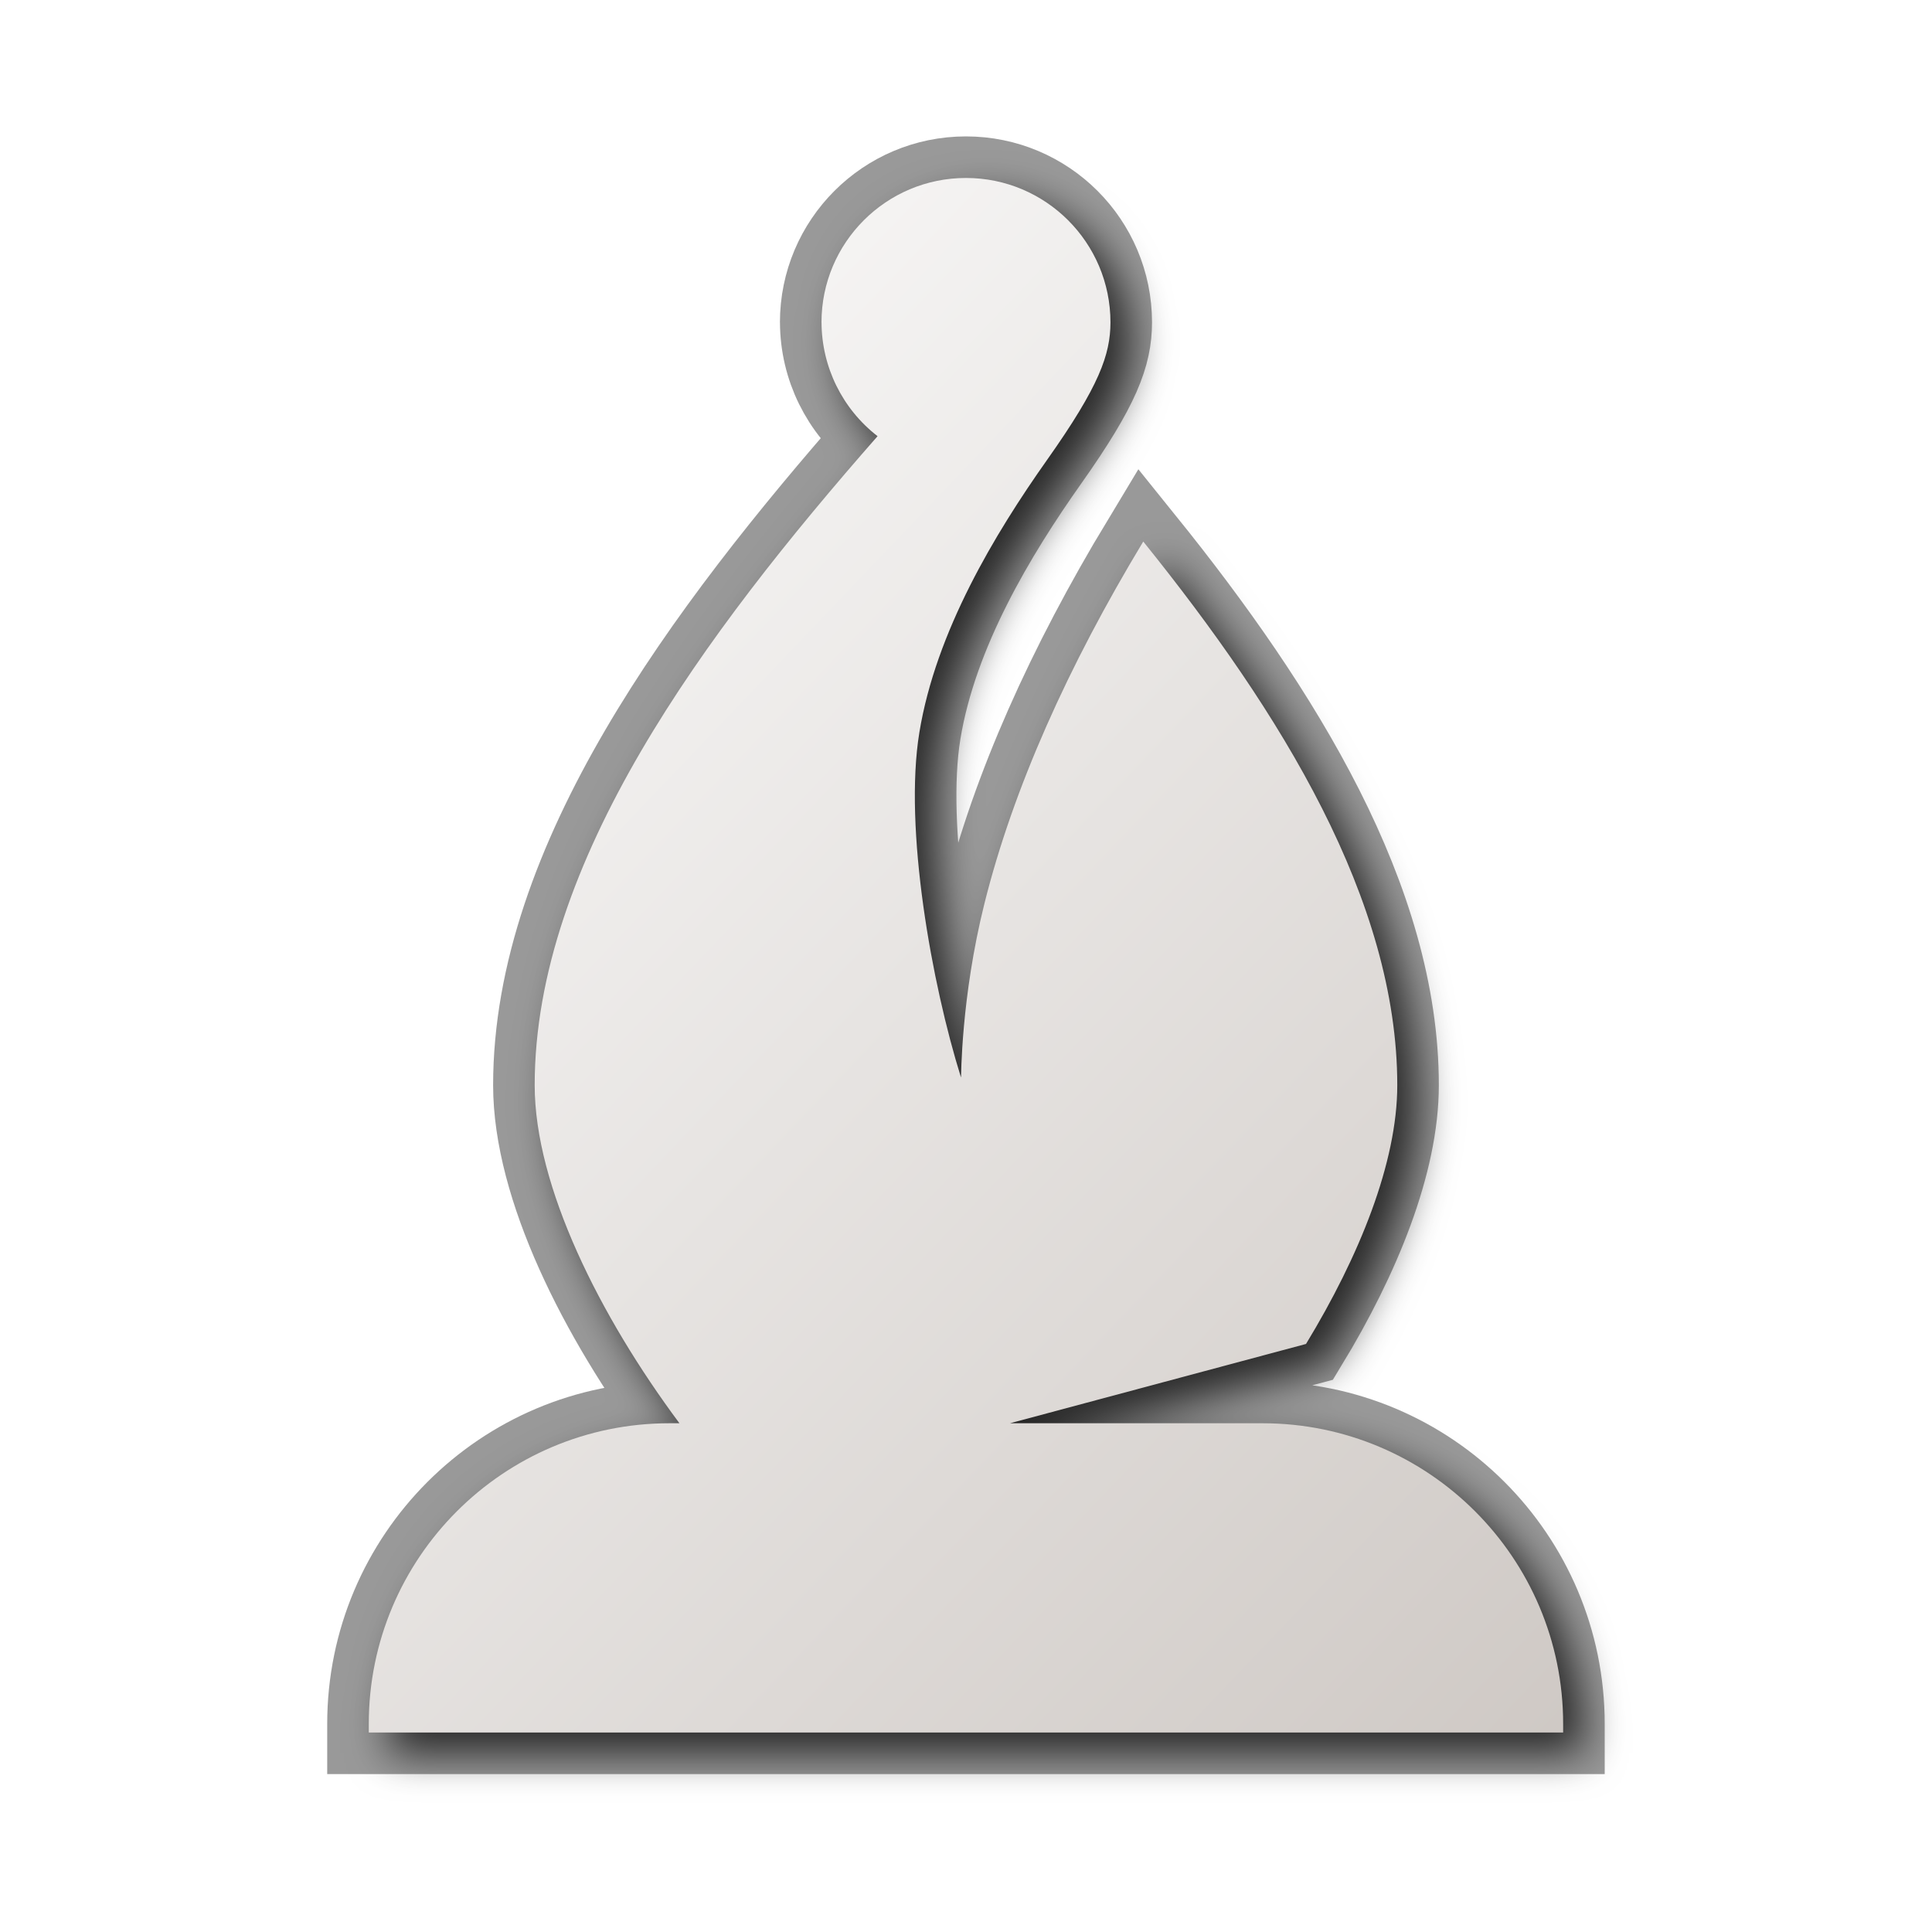
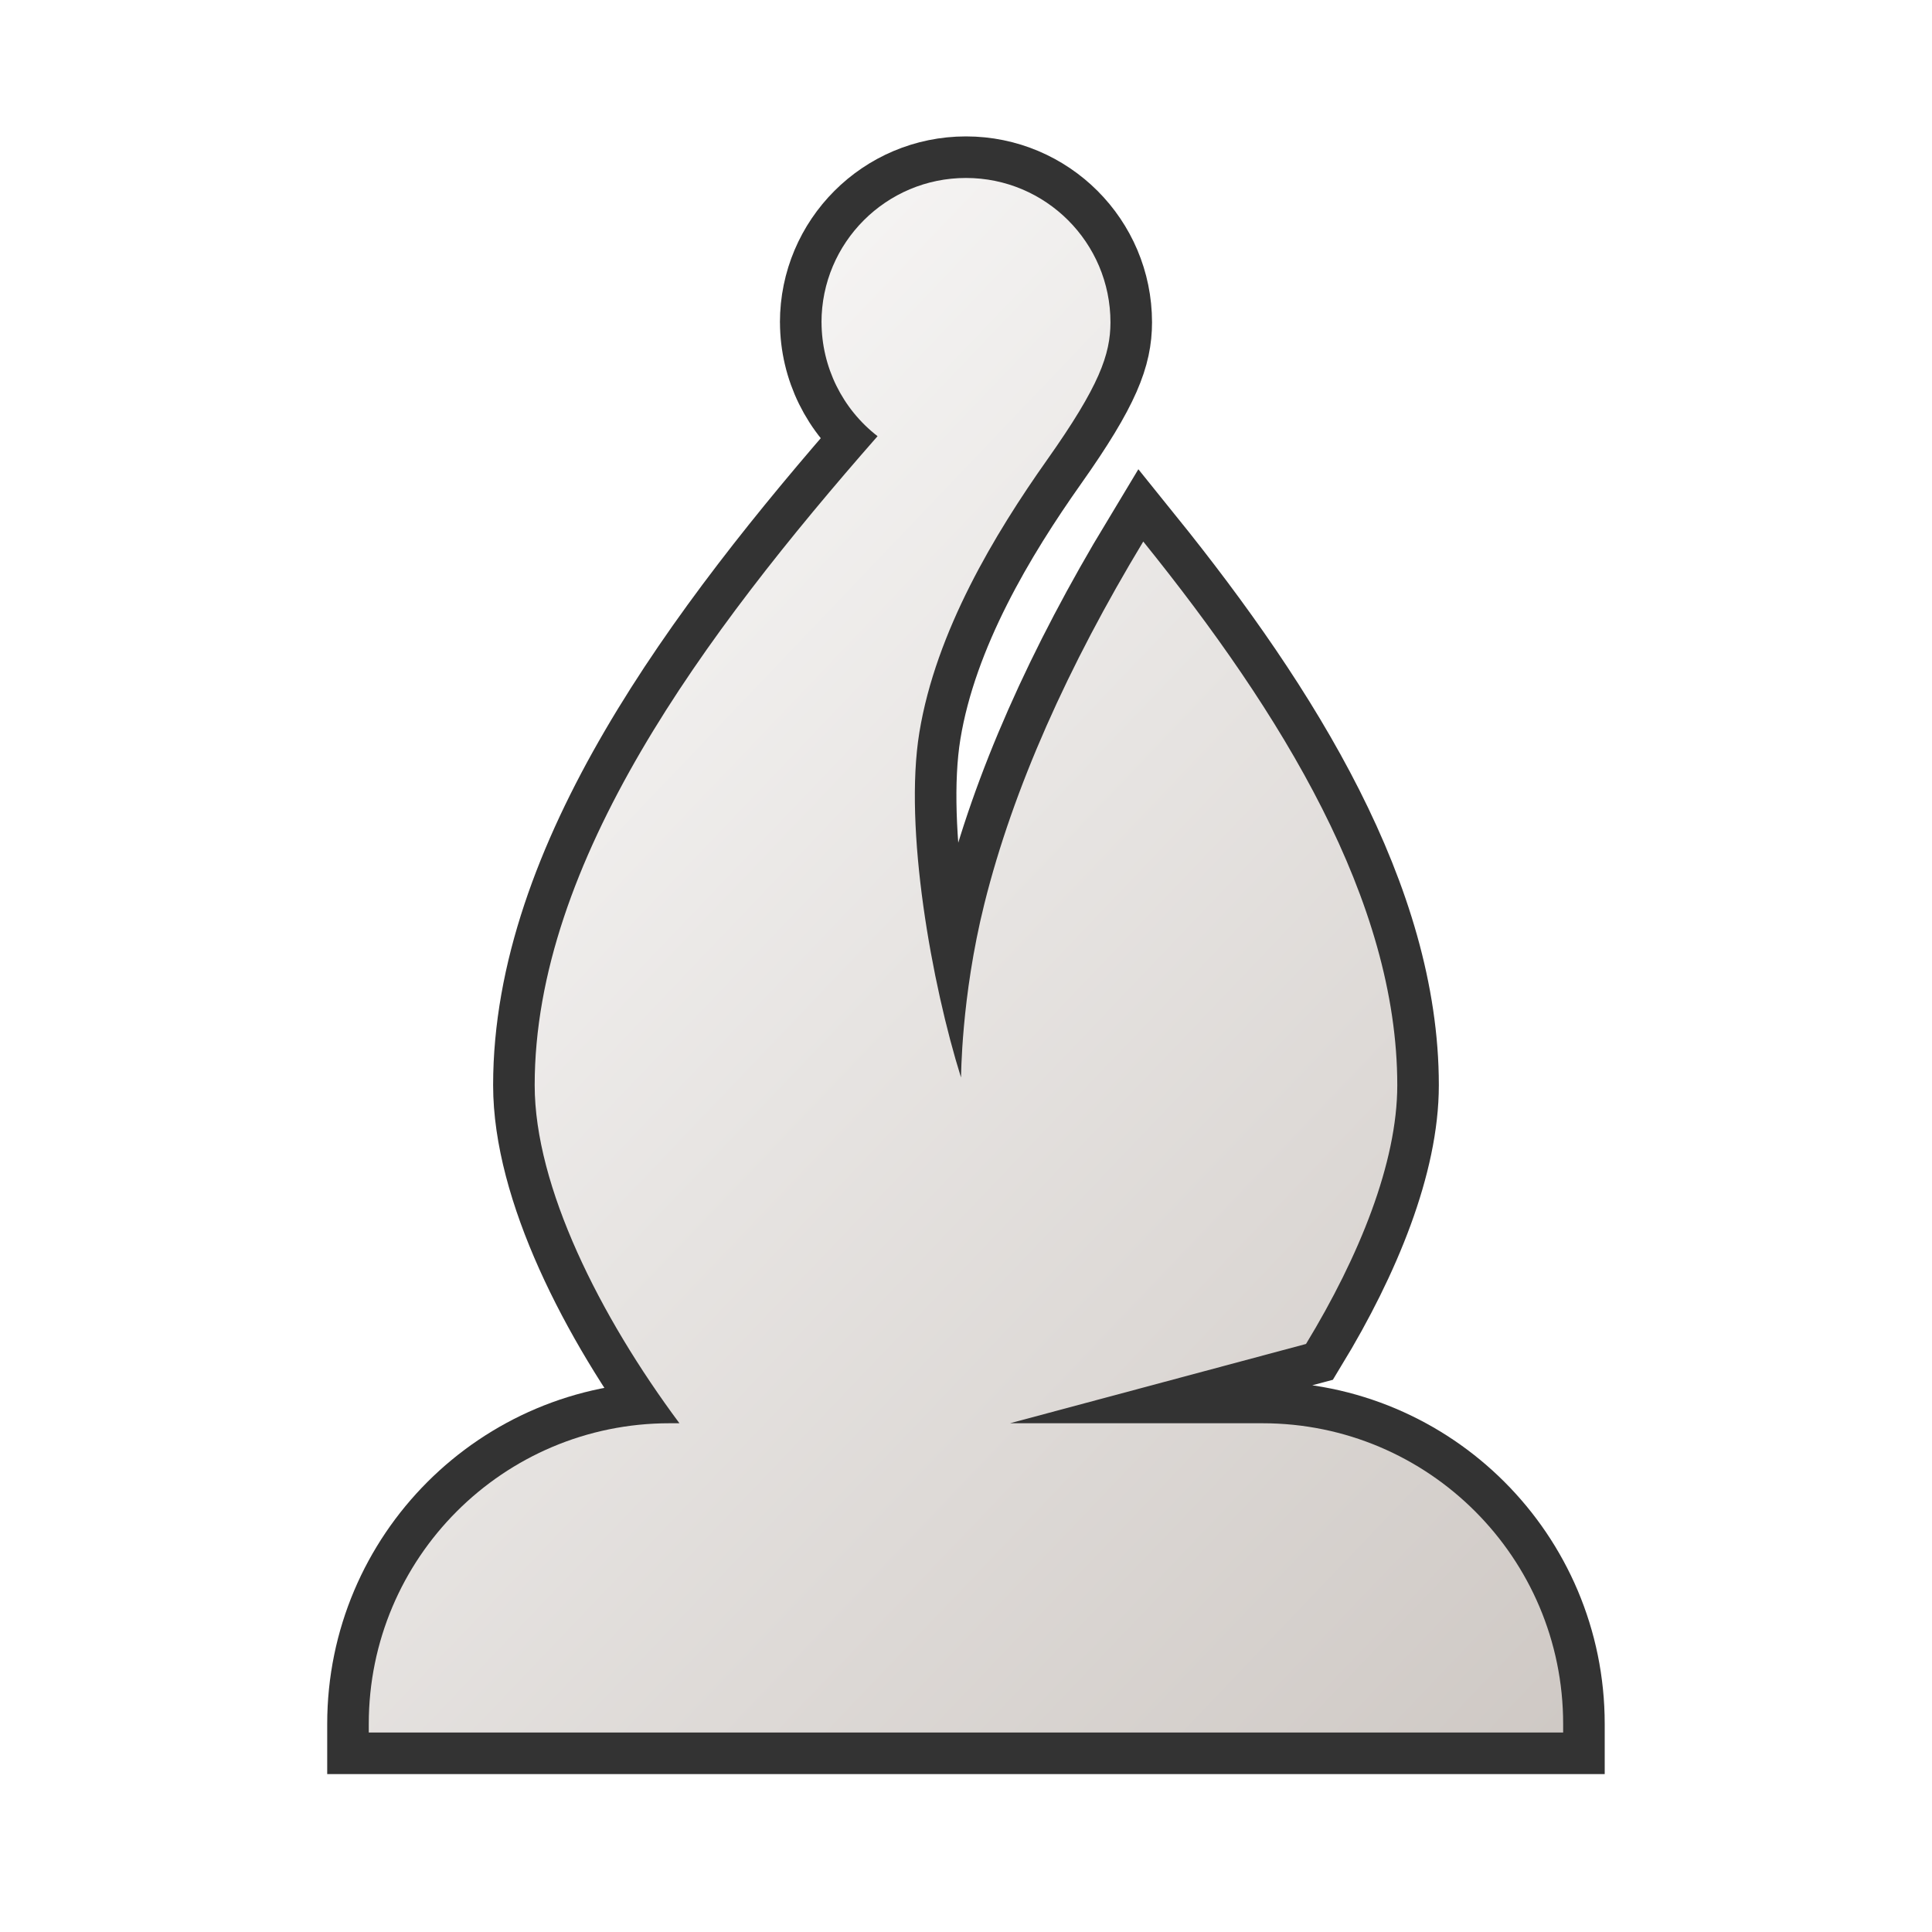
- <svg xmlns="http://www.w3.org/2000/svg" xmlns:xlink="http://www.w3.org/1999/xlink" style="color-scheme:light only" width="175.696" height="175.696" viewBox="0 0 46.486 46.486">
+ <svg xmlns="http://www.w3.org/2000/svg" xmlns:xlink="http://www.w3.org/1999/xlink" style="color-scheme:light only" width="128" height="128" viewBox="0 0 46.486 46.486">
  <defs>
    <linearGradient id="a">
      <stop offset="0" style="stop-color:#fff;stop-opacity:1" />
      <stop offset="1" style="stop-color:#c5beb9;stop-opacity:1" />
    </linearGradient>
    <linearGradient xlink:href="#a" id="b" x1="160.545" x2="201.227" y1="32.997" y2="72.745" gradientTransform="matrix(1 0 0 1.0235 -154.74 -27.969)" gradientUnits="userSpaceOnUse" />
-     <filter id="c" width="1.101" height="1.078" x="-.042" y="-.032" style="color-interpolation-filters:sRGB">
-       <feFlood flood-color="#000" flood-opacity=".745" result="flood" />
-       <feGaussianBlur in="SourceGraphic" result="blur" stdDeviation=".5" />
-       <feOffset dx=".5" dy=".5" in="blur" result="offset" />
-       <feComposite in="flood" in2="offset" operator="in" result="comp1" />
-       <feComposite in="SourceGraphic" in2="comp1" result="comp2" />
-     </filter>
  </defs>
-   <path d="M19.767 7.756a3.476 3.476 0 0 0 1.348 2.739c-4.185 4.77-8.25 10.25-8.25 15.615 0 2.439 1.568 5.562 3.483 8.135h-.24c-3.995-0-7.235 3.239-7.235 7.234v.207h28.738v-.207c-0-3.995-3.239-7.234-7.234-7.234h-6.075l7.122-1.908c1.282-2.109 2.196-4.366 2.196-6.226 0-4.437-2.783-8.953-6.112-13.081-1.81 2.998-3.13 5.94-3.822 8.712-.568 2.275-.558 4.198-.563 4.184-.702-2.243-1.381-5.987-1.002-8.303.398-2.428 1.815-4.779 3.075-6.561 1.26-1.782 1.52-2.532 1.523-3.304-0-1.92-1.557-3.476-3.477-3.476-1.92 0-3.476 1.556-3.476 3.476z" style="font-variation-settings:normal;fill:none;fill-opacity:1;stroke:#000;stroke-width:2;stroke-linecap:round;stroke-linejoin:miter;stroke-miterlimit:4;stroke-dasharray:none;stroke-dashoffset:0;stroke-opacity:.4;paint-order:stroke markers fill;stop-color:#000" />
-   <path d="M19.767 7.756a3.476 3.476 0 0 0 1.348 2.739c-4.185 4.77-8.25 10.25-8.25 15.615 0 2.439 1.568 5.562 3.483 8.135h-.24c-3.995-0-7.235 3.239-7.235 7.234v.207h28.738v-.207c-0-3.995-3.239-7.234-7.234-7.234h-6.075l7.122-1.908c1.282-2.109 2.196-4.366 2.196-6.226 0-4.437-2.783-8.953-6.112-13.081-1.81 2.998-3.13 5.94-3.822 8.712-.568 2.275-.558 4.198-.563 4.184-.702-2.243-1.381-5.987-1.002-8.303.398-2.428 1.815-4.779 3.075-6.561 1.26-1.782 1.52-2.532 1.523-3.304-0-1.92-1.557-3.476-3.477-3.476-1.92 0-3.476 1.556-3.476 3.476" style="font-variation-settings:normal;fill:url(#b);fill-opacity:1;stroke:none;stroke-width:2;stroke-linecap:round;stroke-linejoin:miter;stroke-miterlimit:4;stroke-dasharray:none;stroke-dashoffset:0;stroke-opacity:.4;paint-order:stroke markers fill;filter:url(#c);stop-color:#000" />
+   <path d="M19.767 7.756a3.476 3.476 0 0 0 1.348 2.739c-4.185 4.77-8.25 10.25-8.25 15.615 0 2.439 1.568 5.562 3.483 8.135h-.24c-3.995-0-7.235 3.239-7.235 7.234v.207h28.738v-.207c-0-3.995-3.239-7.234-7.234-7.234h-6.075l7.122-1.908c1.282-2.109 2.196-4.366 2.196-6.226 0-4.437-2.783-8.953-6.112-13.081-1.81 2.998-3.13 5.94-3.822 8.712-.568 2.275-.558 4.198-.563 4.184-.702-2.243-1.381-5.987-1.002-8.303.398-2.428 1.815-4.779 3.075-6.561 1.26-1.782 1.52-2.532 1.523-3.304-0-1.92-1.557-3.476-3.477-3.476-1.92 0-3.476 1.556-3.476 3.476z" style="font-variation-settings:normal;fill:none;fill-opacity:1;stroke:#000;stroke-width:2;stroke-linecap:round;stroke-linejoin:miter;stroke-miterlimit:4;stroke-dasharray:none;stroke-dashoffset:0;stroke-opacity:.8;paint-order:stroke markers fill;stop-color:#000" />
+   <path d="M19.767 7.756a3.476 3.476 0 0 0 1.348 2.739c-4.185 4.77-8.25 10.25-8.25 15.615 0 2.439 1.568 5.562 3.483 8.135h-.24c-3.995-0-7.235 3.239-7.235 7.234v.207h28.738v-.207c-0-3.995-3.239-7.234-7.234-7.234h-6.075l7.122-1.908c1.282-2.109 2.196-4.366 2.196-6.226 0-4.437-2.783-8.953-6.112-13.081-1.81 2.998-3.13 5.94-3.822 8.712-.568 2.275-.558 4.198-.563 4.184-.702-2.243-1.381-5.987-1.002-8.303.398-2.428 1.815-4.779 3.075-6.561 1.26-1.782 1.52-2.532 1.523-3.304-0-1.92-1.557-3.476-3.477-3.476-1.92 0-3.476 1.556-3.476 3.476" style="font-variation-settings:normal;fill:url(#b);fill-opacity:1;stroke:none;stroke-width:2;stroke-linecap:round;stroke-linejoin:miter;stroke-miterlimit:4;stroke-dasharray:none;stroke-dashoffset:0;stroke-opacity:.8;paint-order:stroke markers fill;stop-color:#000" />
</svg>
